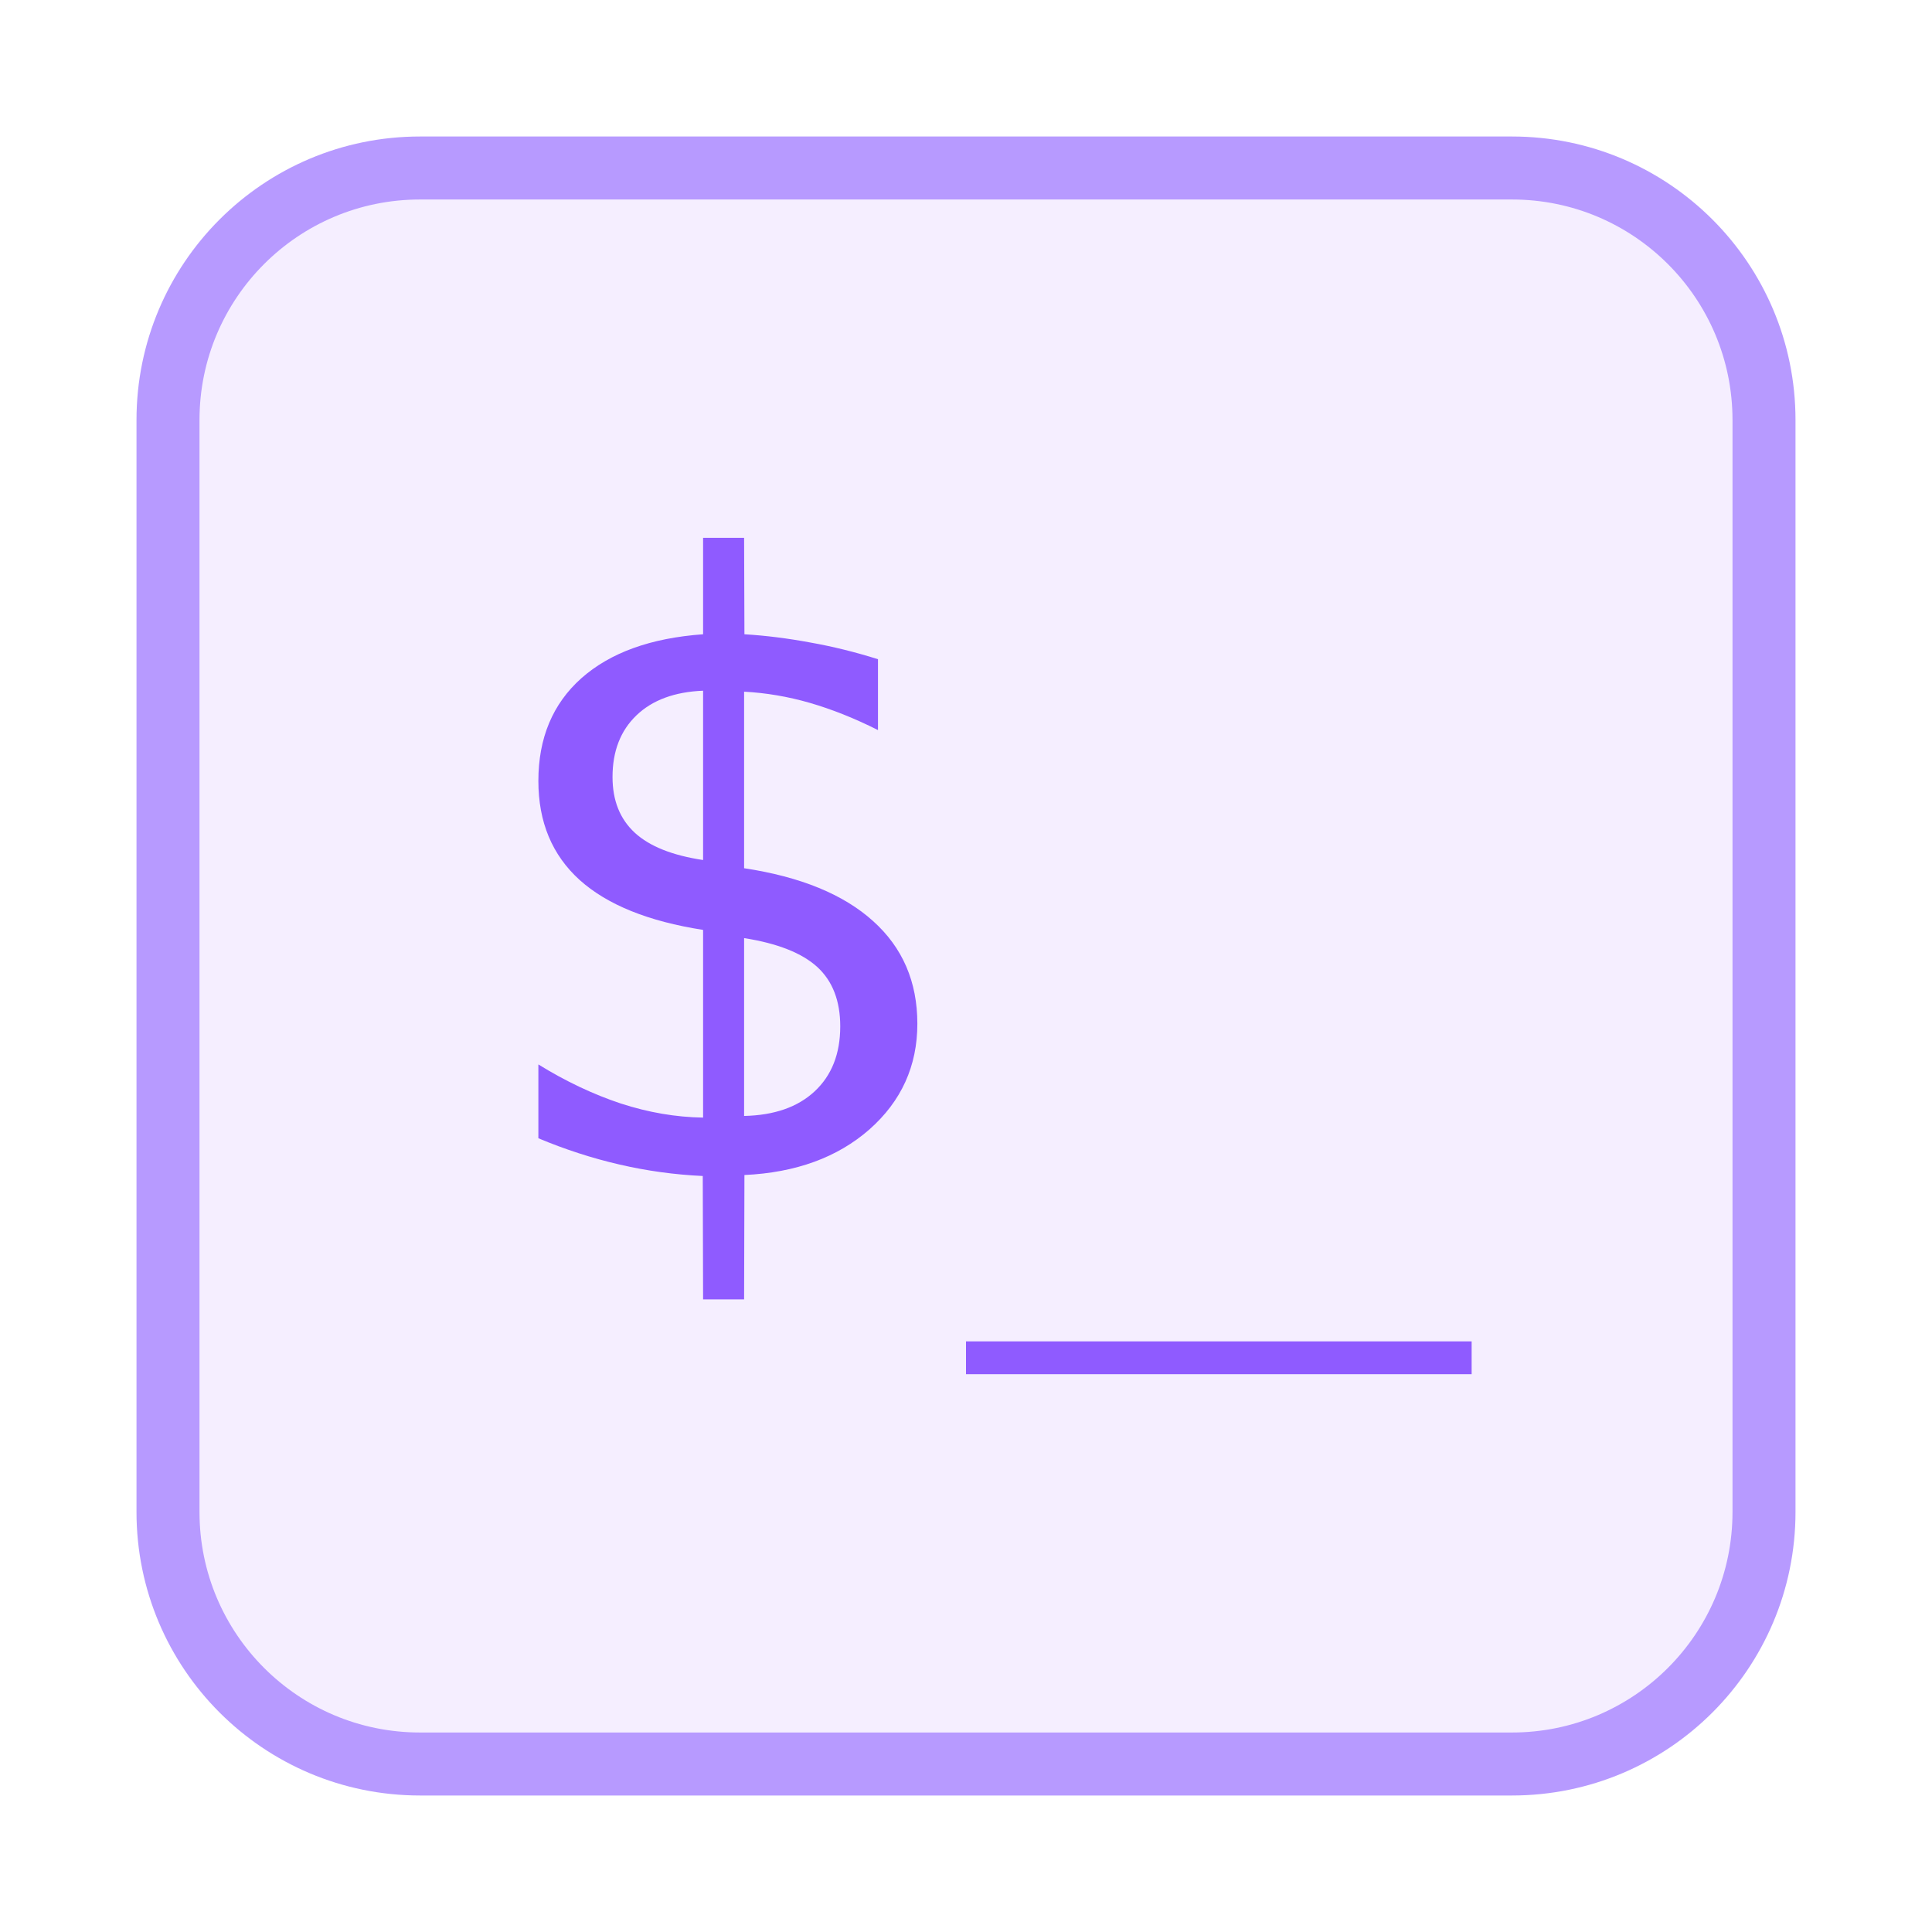
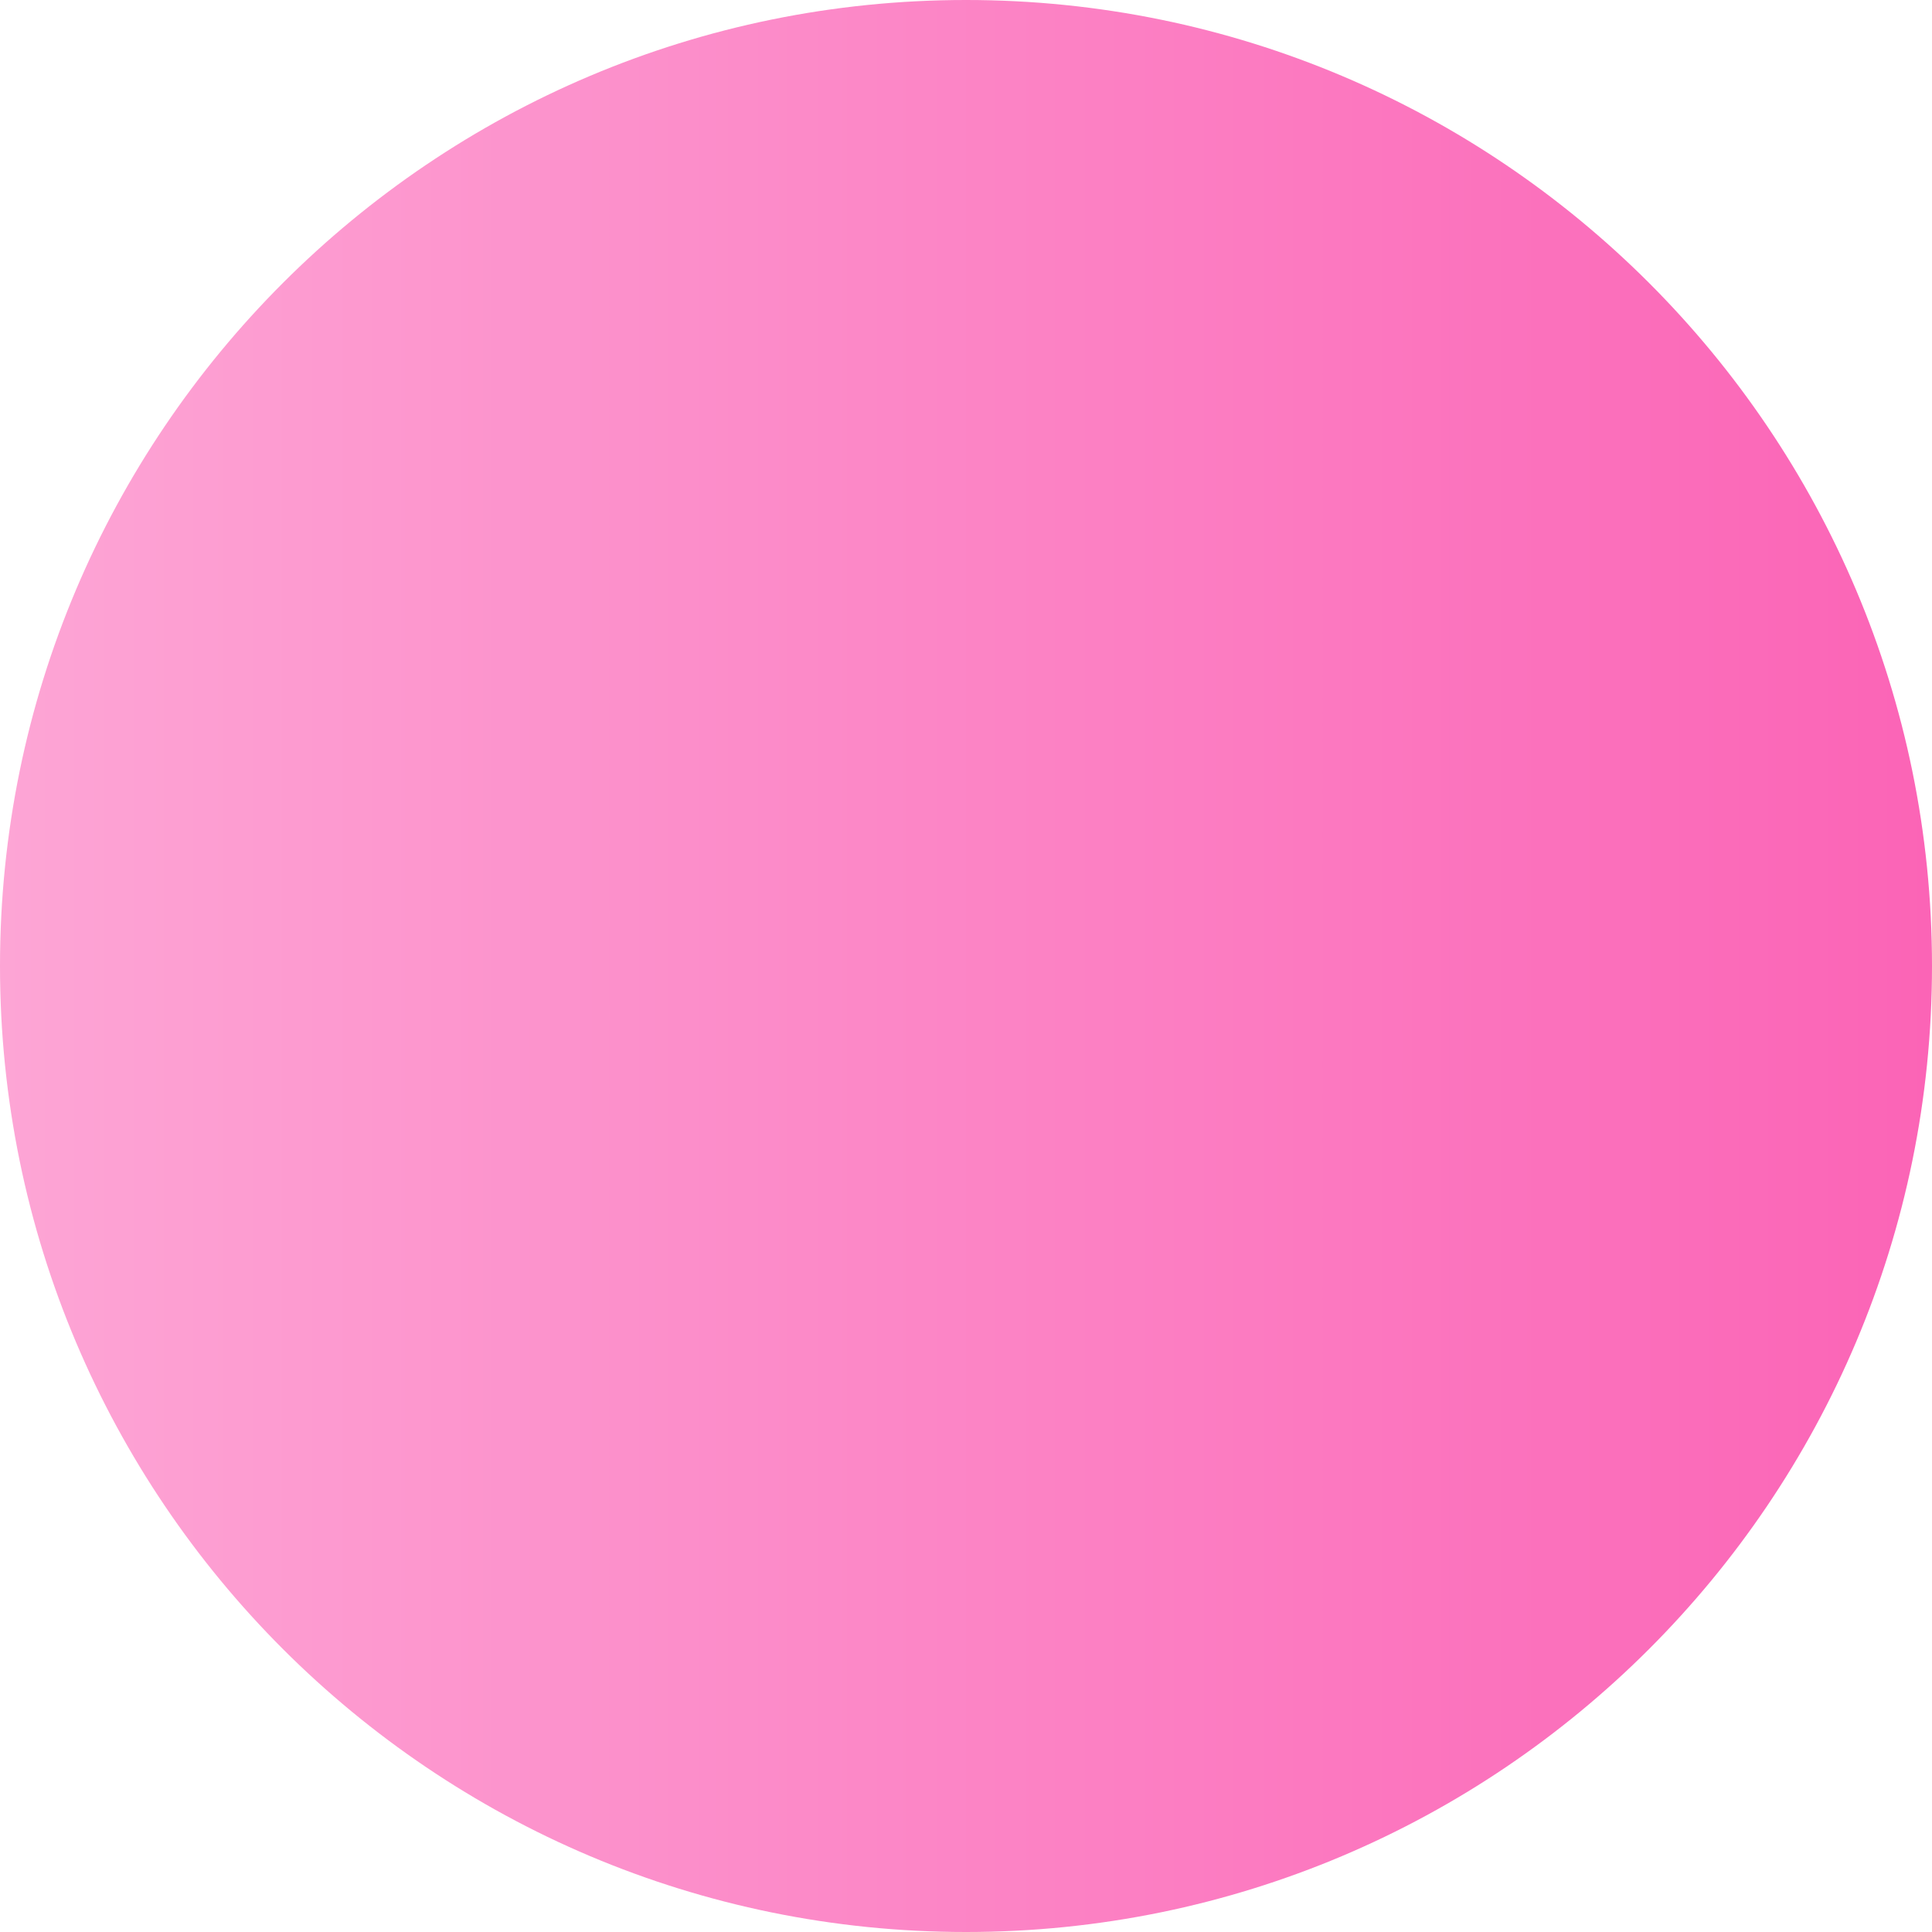
- <svg xmlns="http://www.w3.org/2000/svg" version="1.1" width="92" height="92">
-   <svg width="92" height="92" viewBox="0 0 92 92" fill="none">
-     <rect x="8" y="8" width="76" height="76" rx="12" fill="#F5EEFF" stroke="#B79AFF" stroke-width="3" />
-     <text x="46" y="56" text-anchor="middle" font-family="monospace" font-size="40" fill="#8F5BFF">$<tspan dx="0" dy="0">_</tspan>
-     </text>
-   </svg>
-   <style>@media (prefers-color-scheme: light) { :root { filter: none; } }
- @media (prefers-color-scheme: dark) { :root { filter: none; } }
- </style>
+ <svg xmlns="http://www.w3.org/2000/svg" width="512" height="512" viewBox="0 0 512 512" fill="none">
+   <rect width="512" height="512" rx="256" fill="url(#paint0_linear_1_2)" />
+   <defs>
+     <linearGradient id="paint0_linear_1_2" x1="512" y1="256" x2="0" y2="256" gradientUnits="userSpaceOnUse">
+       <stop stop-color="#FB64B6" />
+       <stop offset="1" stop-color="#FDA5D5" />
+     </linearGradient>
+   </defs>
</svg>
